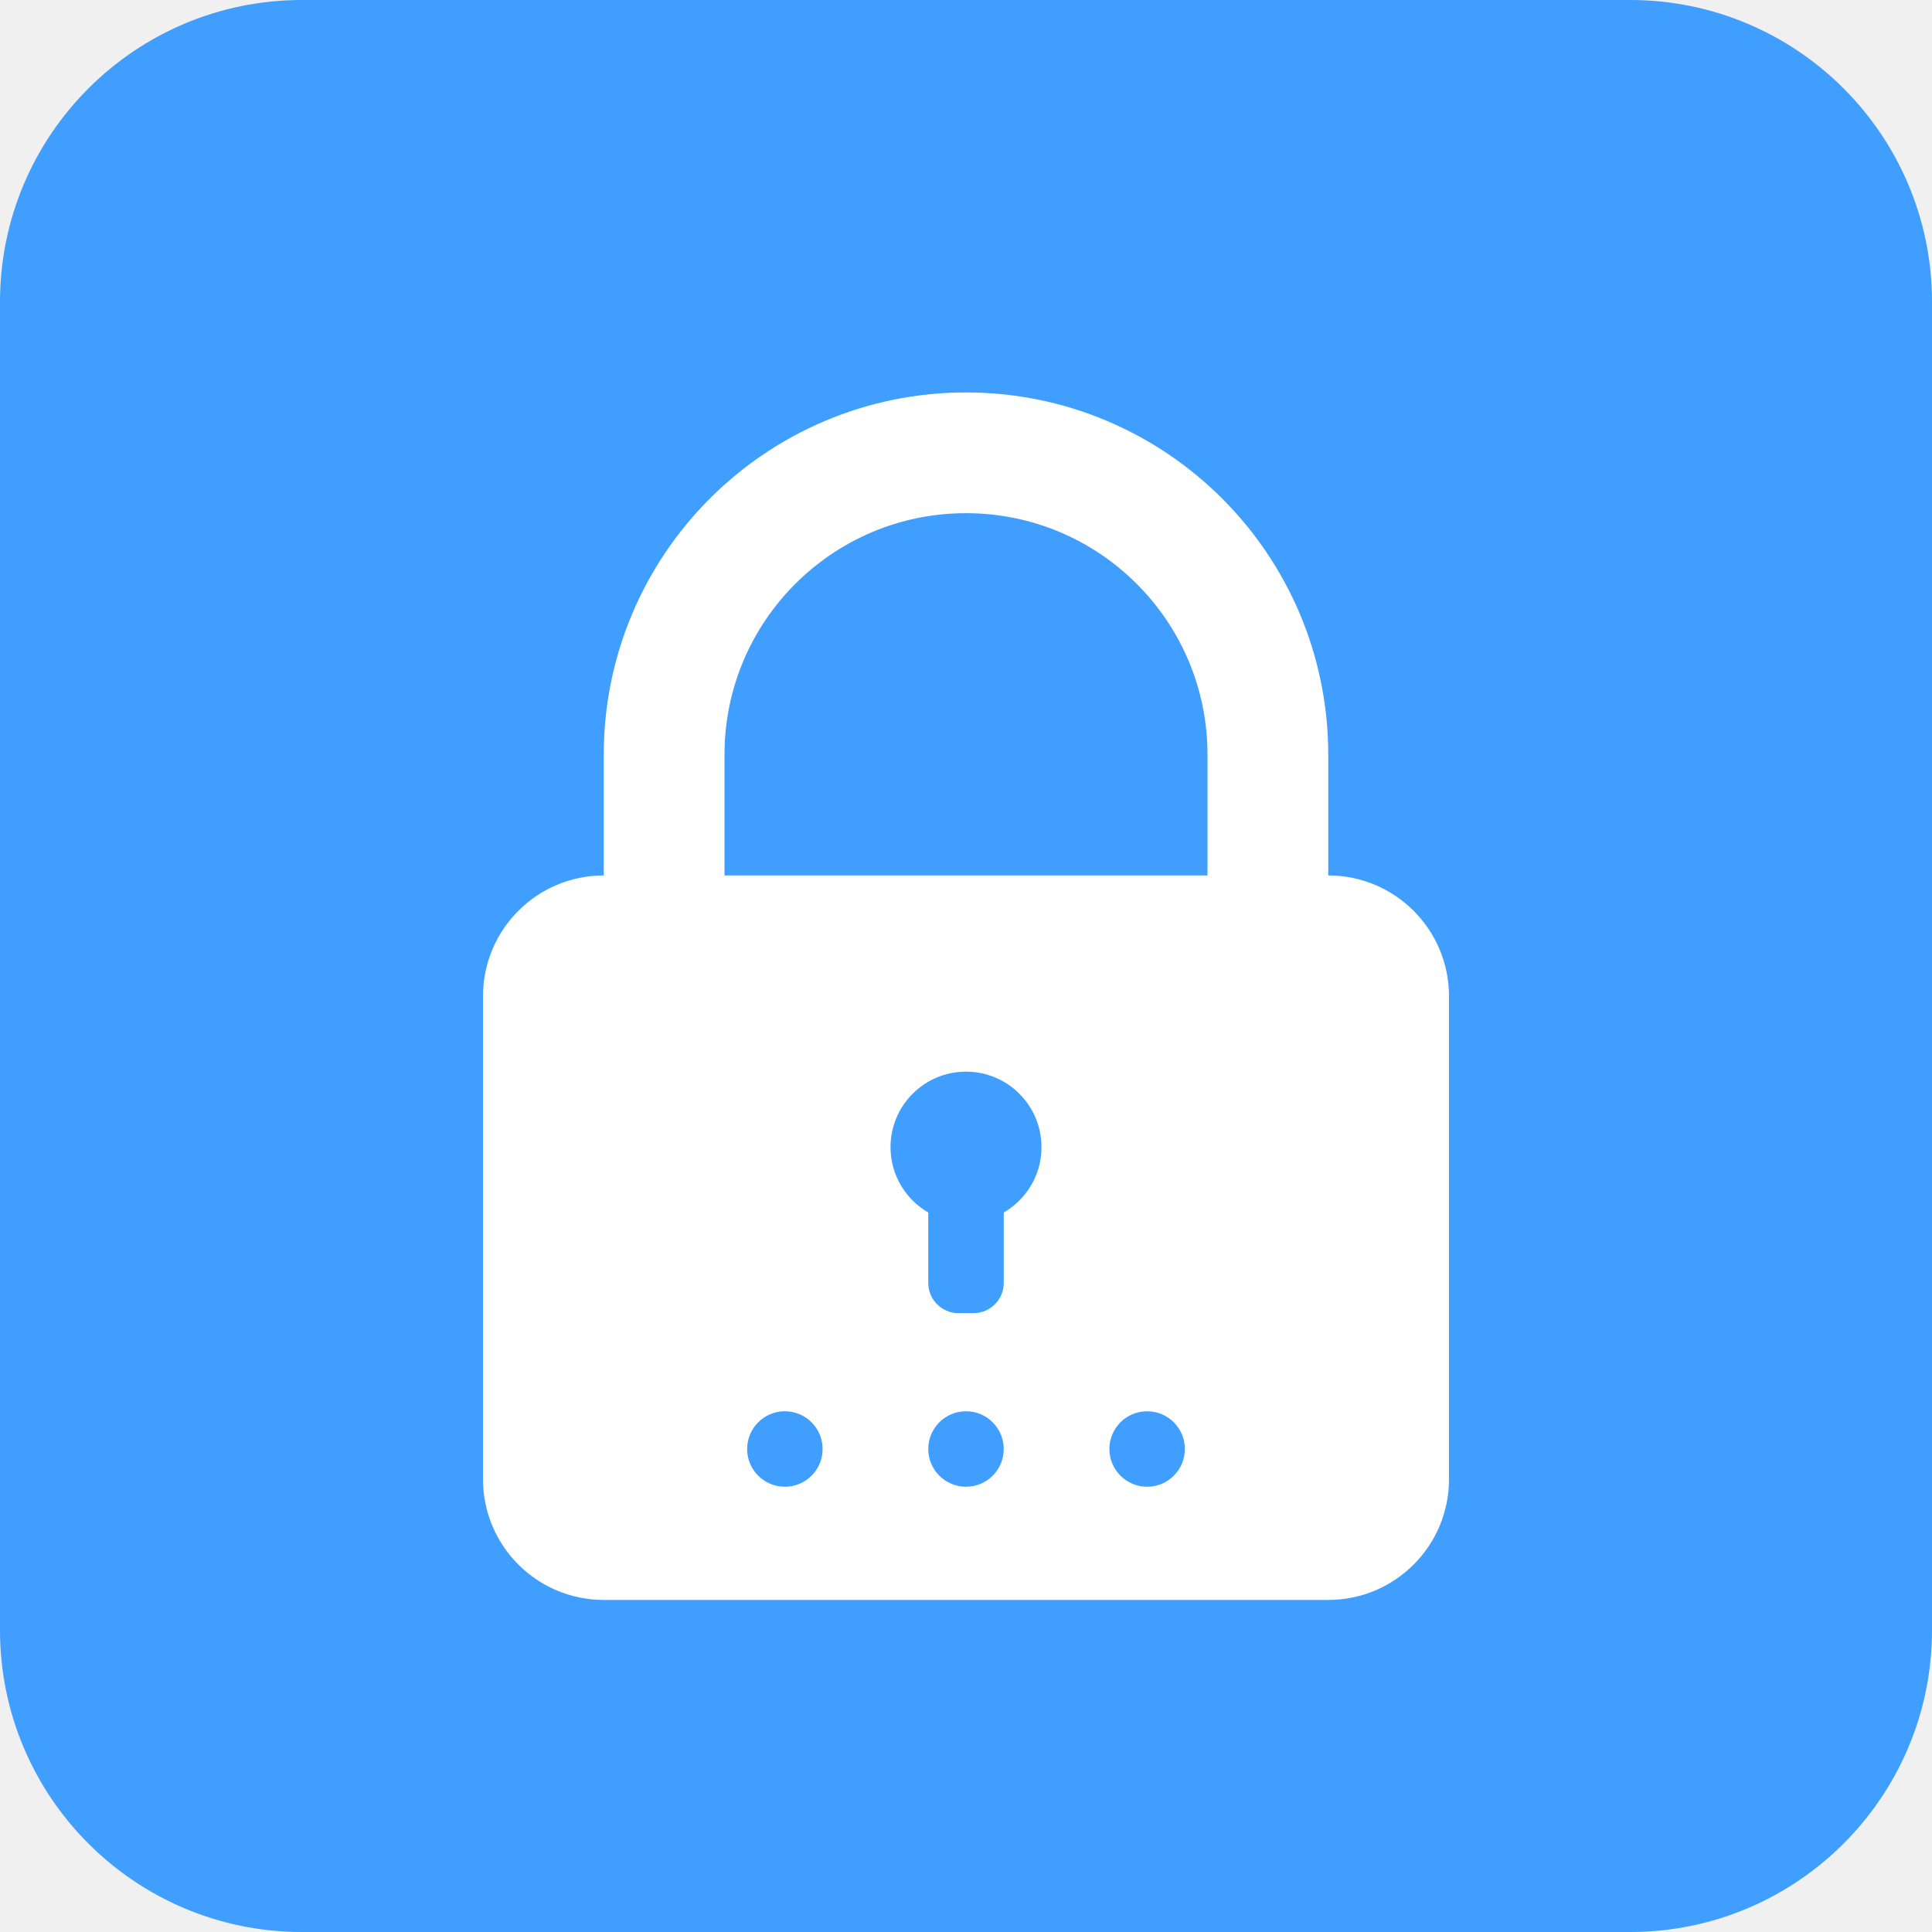
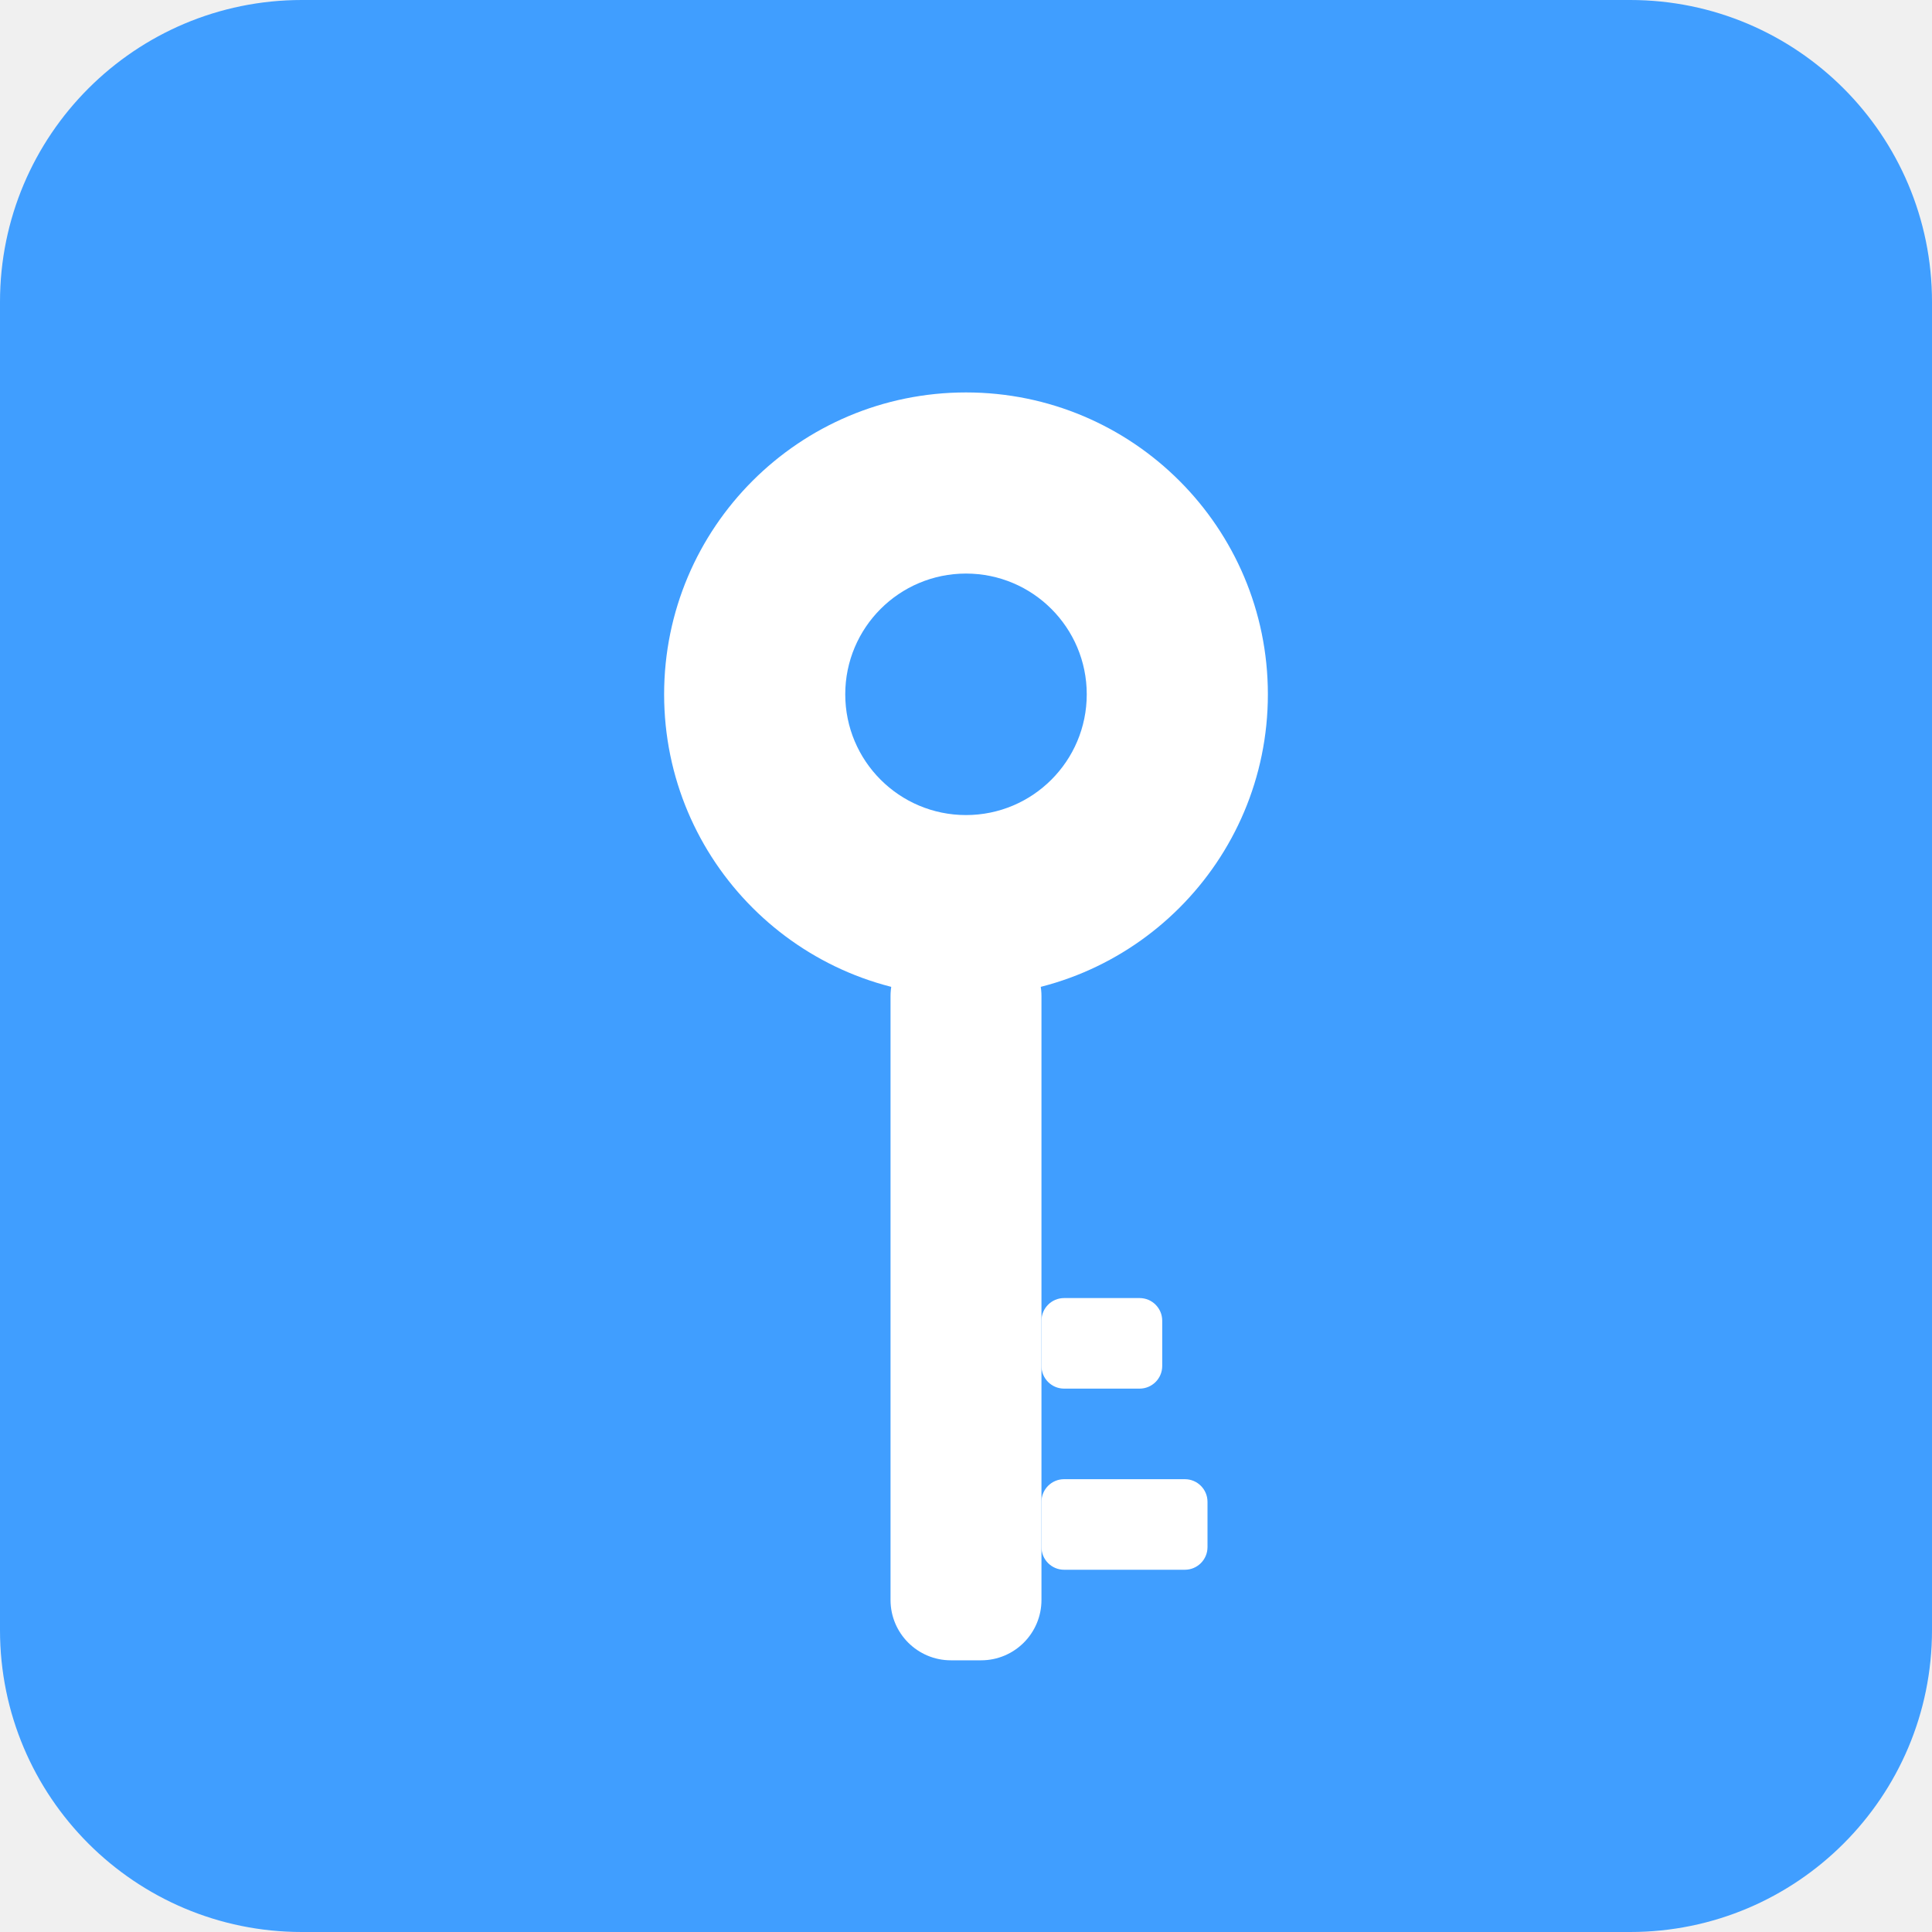
<svg xmlns="http://www.w3.org/2000/svg" width="128" height="128" viewBox="0 0 128 128" fill="none">
  <rect width="128" height="128" rx="20" fill="#409EFF" />
-   <path d="M44 60V50C44 38.954 52.954 30 64 30C75.046 30 84 38.954 84 50V60" stroke="#FFFFFF" stroke-width="8" stroke-linecap="round" fill="none" />
-   <rect x="32" y="58" width="64" height="48" rx="8" fill="#FFFFFF" />
-   <circle cx="64" cy="76" r="5" fill="#409EFF" />
-   <rect x="61.5" y="76" width="5" height="11" rx="2" fill="#409EFF" />
-   <circle cx="52" cy="96" r="2.5" fill="#409EFF" />
-   <circle cx="64" cy="96" r="2.5" fill="#409EFF" />
-   <circle cx="76" cy="96" r="2.5" fill="#409EFF" />
+   <circle cx="64" cy="46" r="20" fill="#FFFFFF" />
+   <circle cx="64" cy="46" r="8" fill="#409EFF" />
+   <rect x="59" y="62" width="10" height="48" rx="4" fill="#FFFFFF" />
+   <rect x="69" y="86" width="8" height="6" rx="1.5" fill="#FFFFFF" />
+   <rect x="69" y="98" width="11" height="6" rx="1.5" fill="#FFFFFF" />
</svg>
